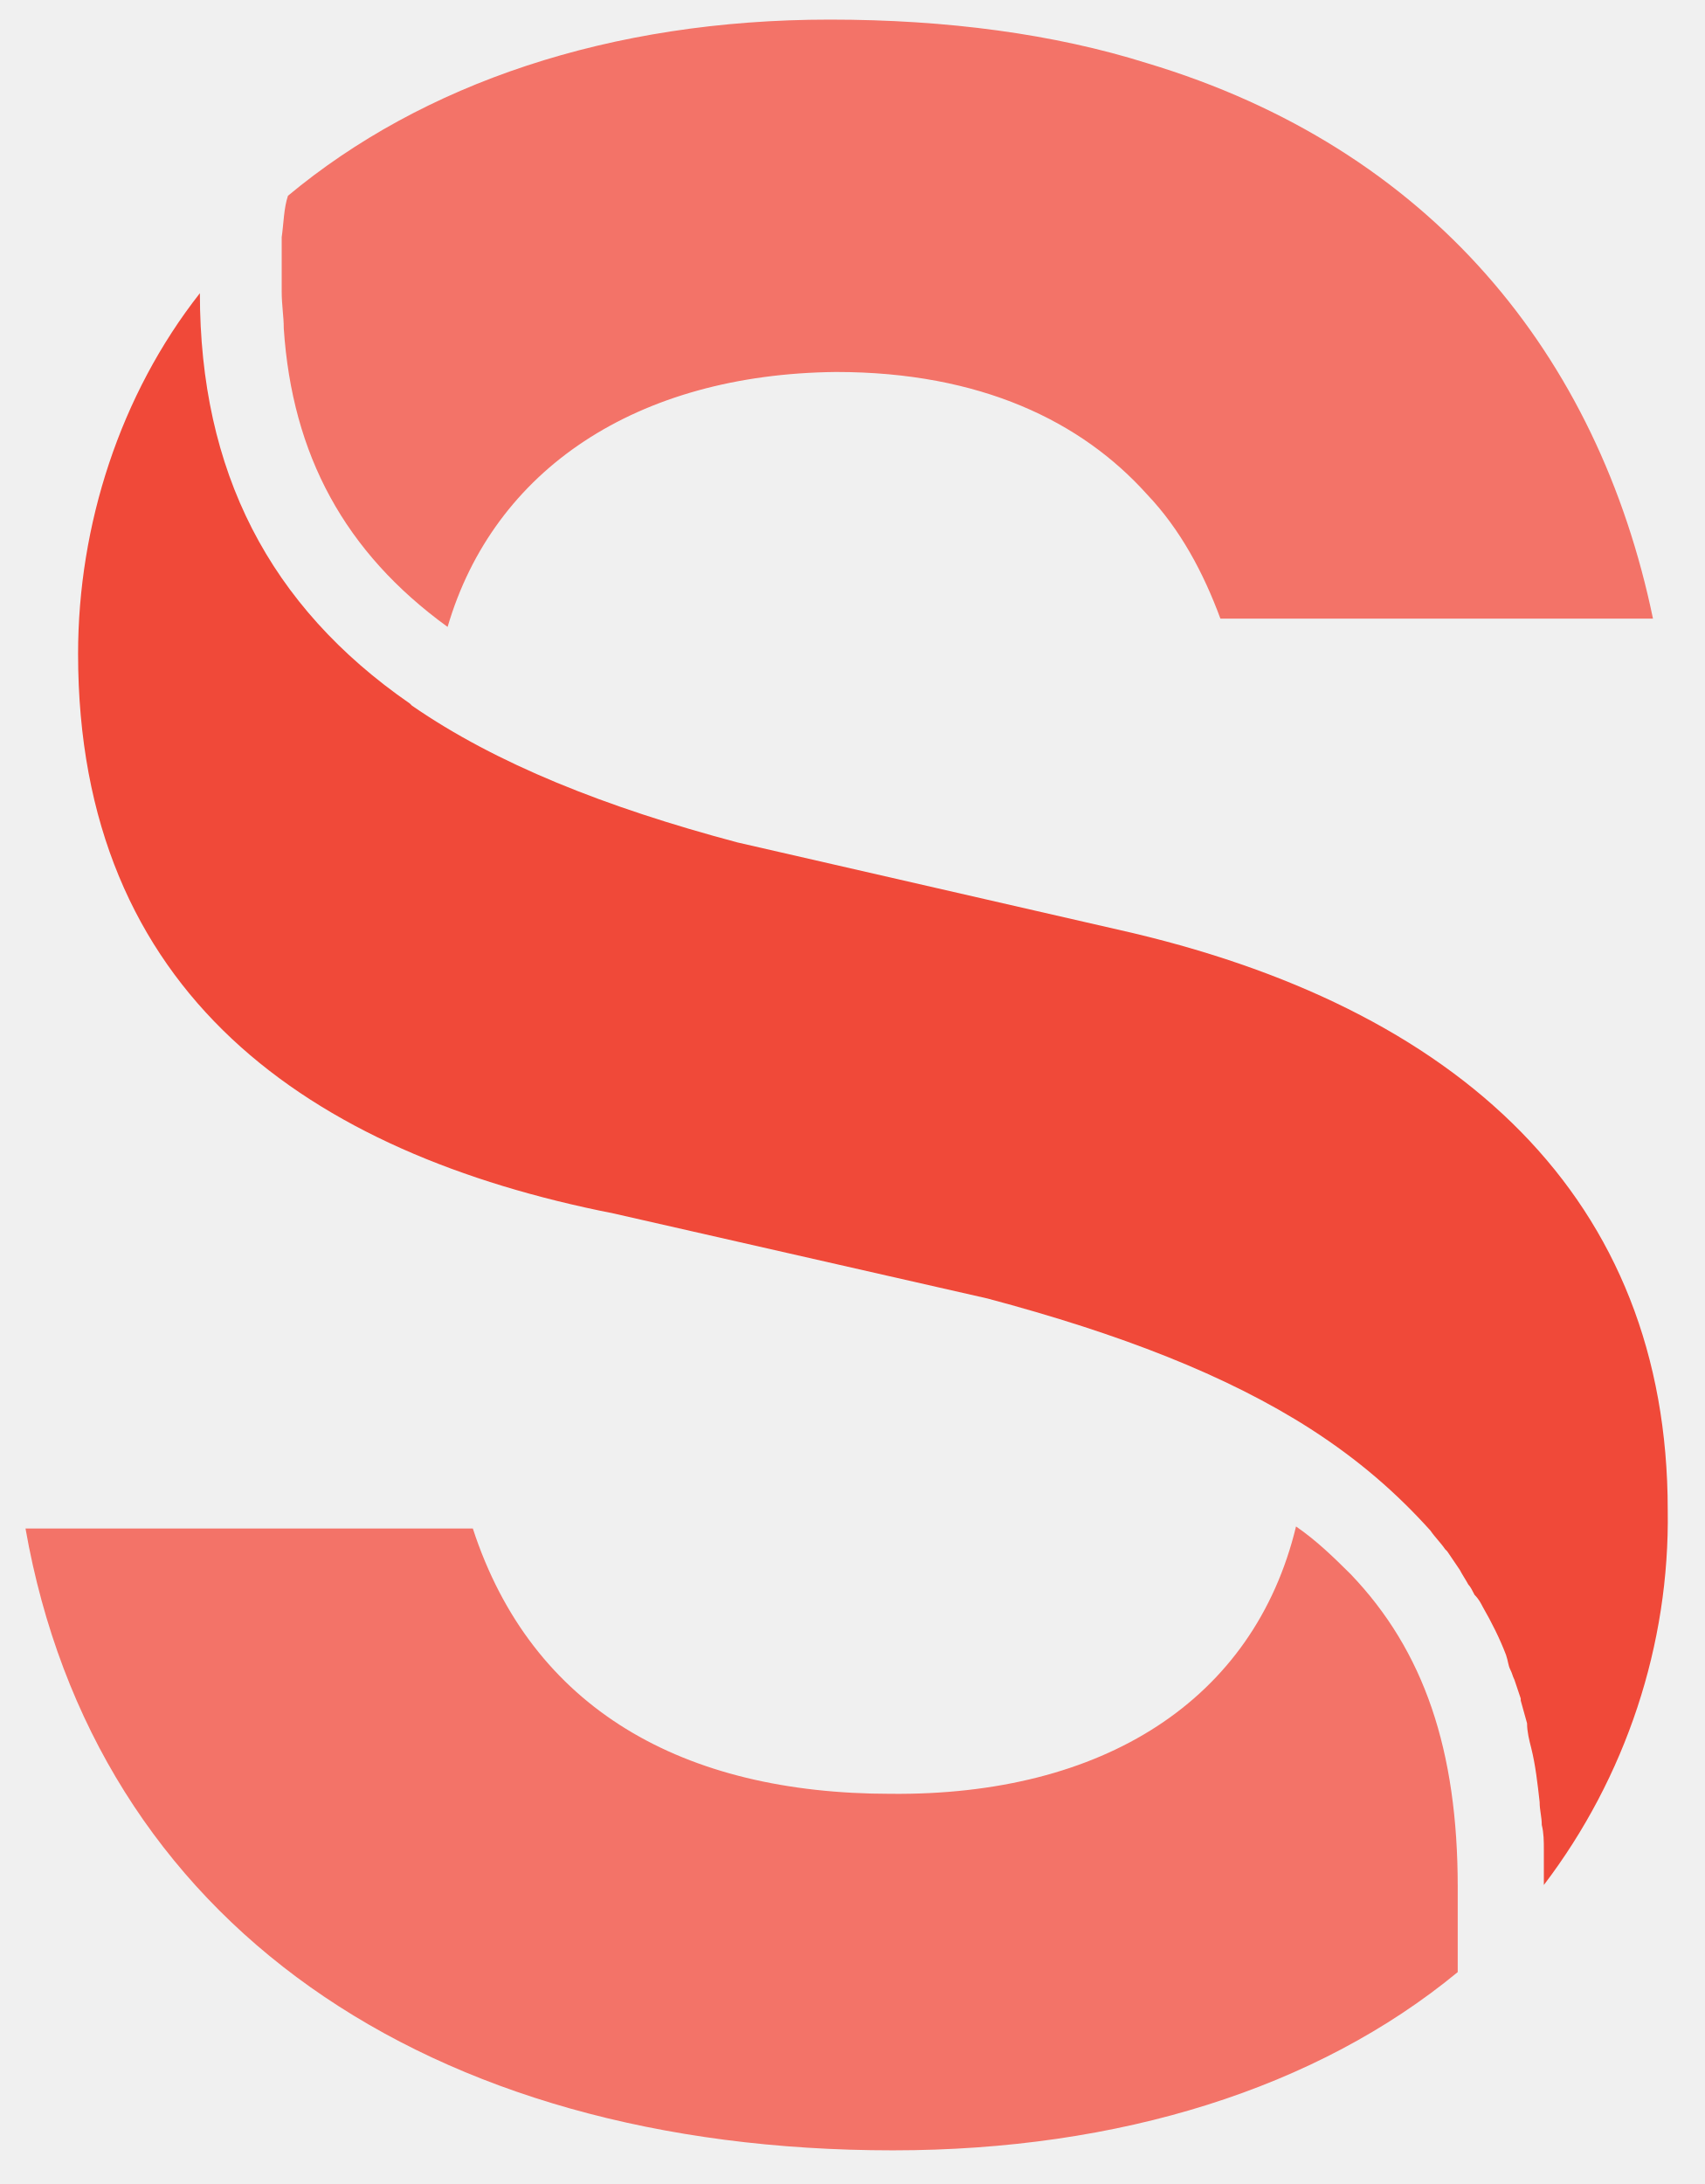
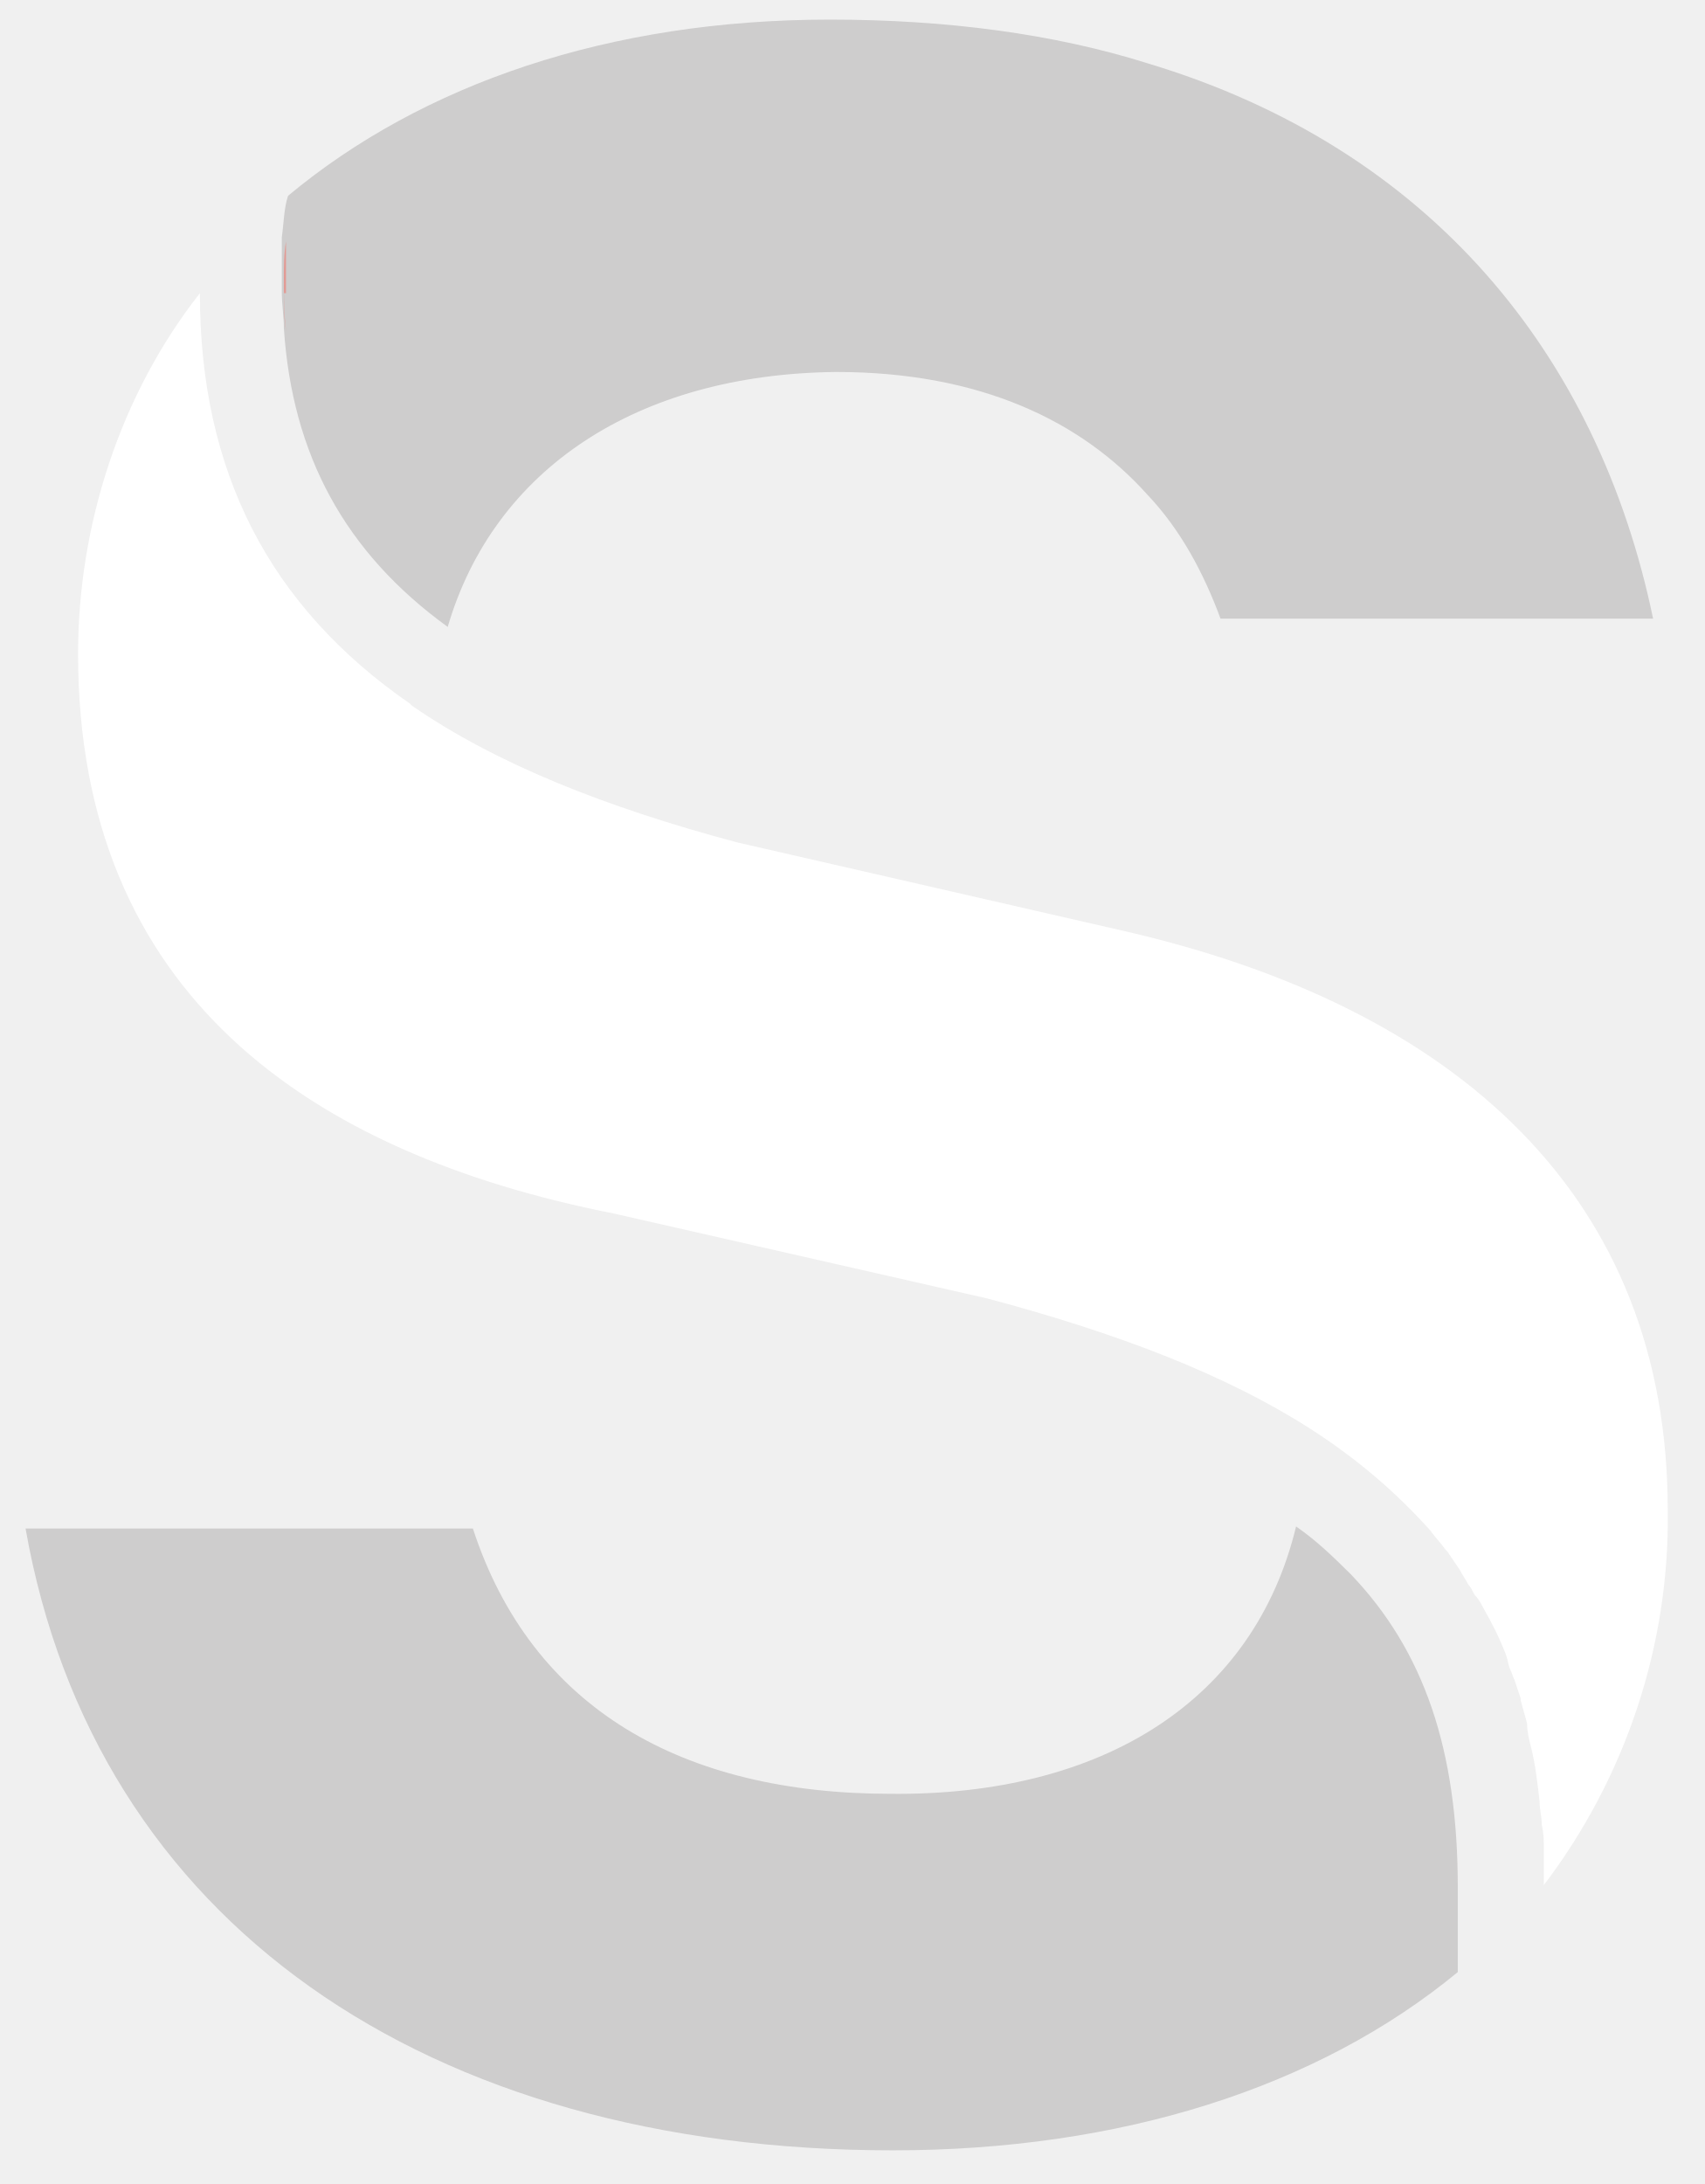
<svg xmlns="http://www.w3.org/2000/svg" width="32" height="41" viewBox="0 0 32 41" fill="none">
-   <path d="M31.313 28.345C31.353 30.874 30.525 33.364 28.987 35.387C28.987 35.232 28.987 35.115 28.987 34.959C28.987 34.882 28.987 34.804 28.987 34.726C28.987 34.57 28.987 34.415 28.948 34.259C28.948 34.103 28.908 33.987 28.908 33.831C28.869 33.481 28.829 33.131 28.751 32.819C28.711 32.664 28.672 32.508 28.672 32.352C28.632 32.197 28.593 32.08 28.553 31.924V31.886C28.514 31.769 28.475 31.652 28.435 31.535C28.396 31.457 28.396 31.419 28.356 31.341C28.317 31.263 28.317 31.185 28.277 31.068C28.159 30.757 28.001 30.446 27.844 30.173C27.804 30.096 27.765 30.018 27.686 29.94C27.647 29.862 27.607 29.784 27.568 29.745C27.528 29.668 27.449 29.551 27.41 29.473C27.331 29.356 27.252 29.24 27.173 29.123C27.173 29.123 27.173 29.123 27.134 29.084C27.055 28.967 26.937 28.851 26.858 28.734C26.227 28.033 25.517 27.411 24.61 26.827C23.033 25.815 21.023 25.037 18.538 24.376L11.52 22.78C5.803 21.652 1.466 18.656 1.466 12.275C1.466 9.862 2.254 7.411 3.753 5.504C3.753 8.85 5.054 11.38 7.696 13.208L7.735 13.247C9.312 14.337 11.363 15.154 13.847 15.815L20.983 17.45C27.41 18.889 31.313 22.508 31.313 28.345Z" fill="#F04939" />
-   <path d="M27.37 35.426V37.022C24.728 39.201 21.022 40.368 16.764 40.368C8.01 40.368 1.781 36.088 0.479 28.695H8.878C9.982 32.08 12.821 33.675 16.724 33.675C20.706 33.714 23.545 31.924 24.334 28.656C24.728 28.928 25.044 29.239 25.359 29.551C26.739 30.991 27.37 32.858 27.37 35.426Z" fill="#F37368" />
-   <path d="M31.036 11.613H22.914C22.598 10.757 22.165 9.94 21.534 9.278C20.311 7.917 18.419 6.983 15.698 6.983C11.953 7.022 9.271 8.812 8.404 11.769C6.472 10.368 5.486 8.539 5.328 6.166C5.328 5.932 5.289 5.738 5.289 5.465V4.454C5.328 4.181 5.328 3.909 5.407 3.675C7.931 1.574 11.44 0.368 15.58 0.368C17.788 0.368 19.799 0.64 21.534 1.185C26.857 2.78 30.011 6.671 31.036 11.613Z" fill="#F37368" />
+   <path d="M31.313 28.345C31.353 30.874 30.525 33.364 28.987 35.388C28.987 35.232 28.987 35.115 28.987 34.959C28.987 34.882 28.987 34.804 28.987 34.726C28.987 34.57 28.987 34.415 28.948 34.259C28.948 34.103 28.908 33.987 28.908 33.831C28.869 33.481 28.829 33.131 28.751 32.819C28.711 32.664 28.672 32.508 28.672 32.352C28.632 32.197 28.593 32.08 28.553 31.924V31.886C28.514 31.769 28.475 31.652 28.435 31.535C28.396 31.458 28.396 31.419 28.356 31.341C28.317 31.263 28.317 31.185 28.277 31.069C28.159 30.757 28.001 30.446 27.844 30.174C27.804 30.096 27.765 30.018 27.686 29.94C27.647 29.862 27.607 29.784 27.568 29.745C27.528 29.668 27.449 29.551 27.41 29.473C27.331 29.356 27.252 29.24 27.173 29.123C27.173 29.123 27.173 29.123 27.134 29.084C27.055 28.967 26.937 28.851 26.858 28.734C26.227 28.034 25.517 27.411 24.61 26.827C23.033 25.816 21.023 25.037 18.538 24.376L11.52 22.78C5.803 21.652 1.466 18.656 1.466 12.275C1.466 9.862 2.254 7.411 3.753 5.504C3.753 8.851 5.054 11.38 7.696 13.209L7.735 13.248C9.312 14.337 11.363 15.154 13.847 15.816L20.983 17.45C27.41 18.89 31.313 22.508 31.313 28.345Z" fill="white" />
+   <path d="M27.371 35.426V37.022C24.729 39.201 21.023 40.368 16.765 40.368C8.011 40.368 1.782 36.088 0.48 28.695H8.879C9.983 32.08 12.822 33.675 16.725 33.675C20.707 33.714 23.546 31.924 24.335 28.656C24.729 28.928 25.045 29.24 25.36 29.551C26.74 30.991 27.371 32.858 27.371 35.426Z" fill="#CECDCD" />
+   <path d="M31.038 11.613H22.916C22.6 10.757 22.166 9.94 21.536 9.279C20.313 7.917 18.421 6.983 15.7 6.983C11.954 7.022 9.273 8.812 8.406 11.769C6.474 10.368 5.488 8.539 5.33 6.166C5.33 5.932 5.291 5.738 5.291 5.465V4.454C5.33 4.181 5.33 3.909 5.409 3.675C7.933 1.574 11.442 0.368 15.582 0.368C17.79 0.368 19.801 0.64 21.536 1.185C26.859 2.78 30.013 6.672 31.038 11.613Z" fill="#CECDCD" />
  <path opacity="0.56" d="M5.33 5.504C5.33 5.738 5.33 5.971 5.37 6.205C5.33 5.893 5.33 5.543 5.33 5.232C5.33 4.998 5.33 4.765 5.37 4.531V5.504H5.33Z" fill="#F37368" />
</svg>
